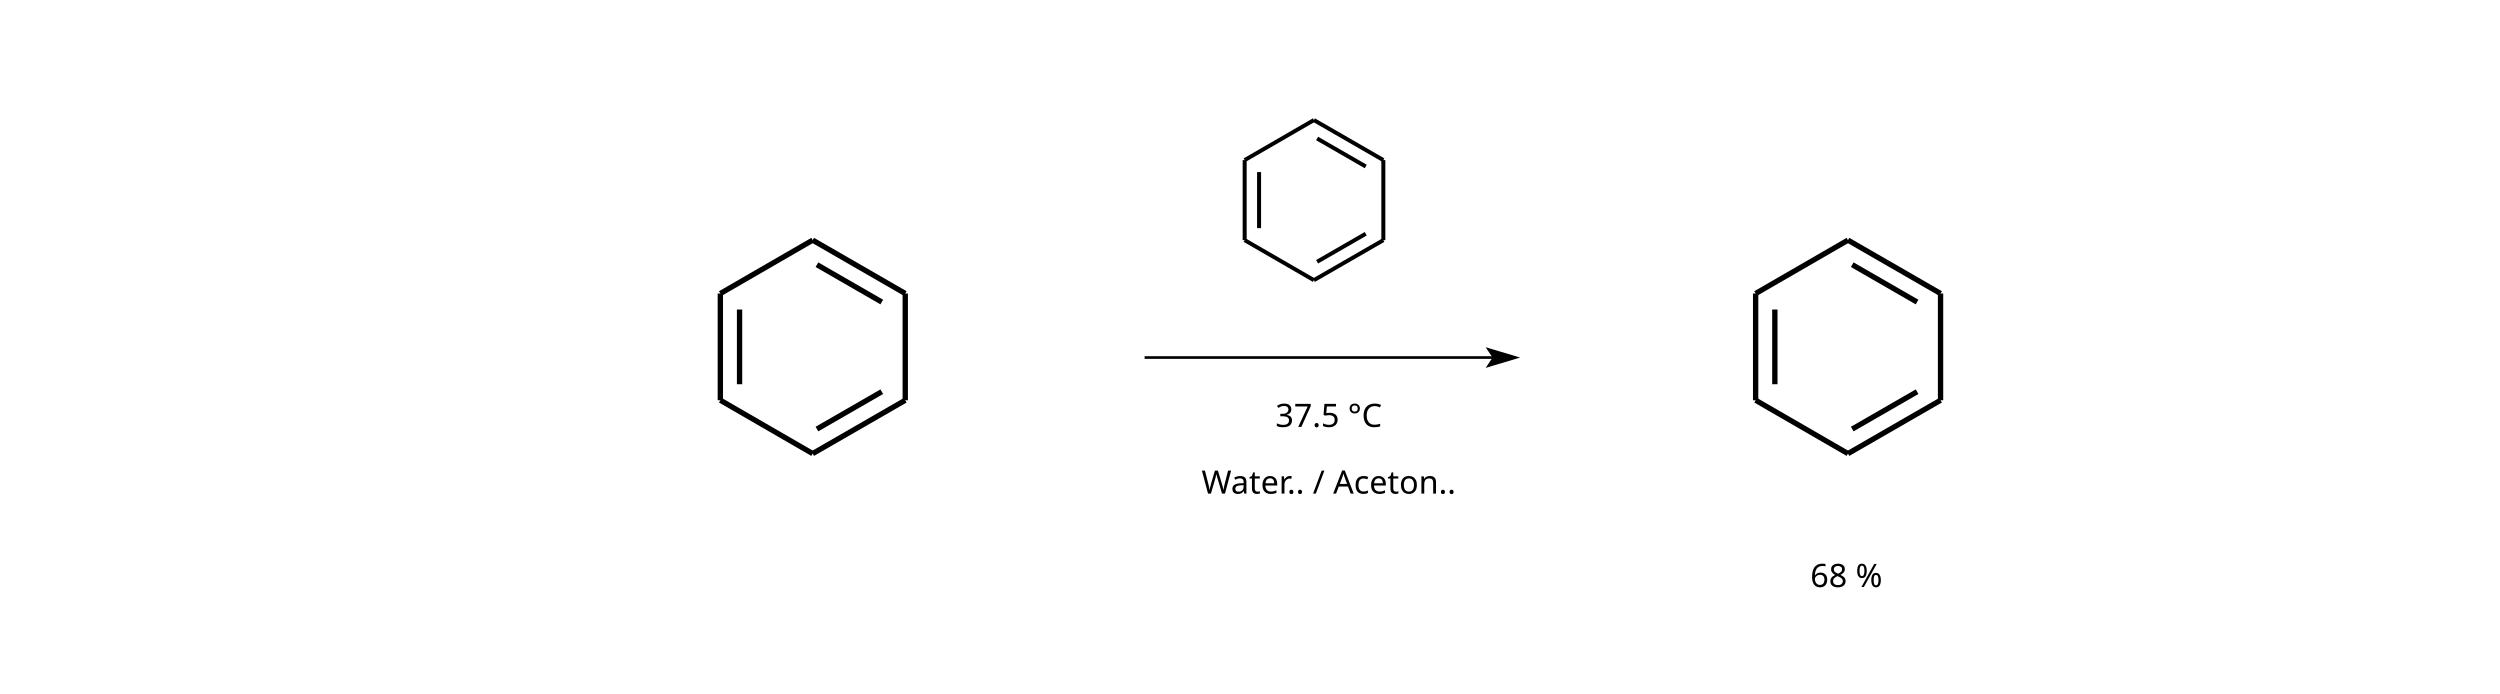
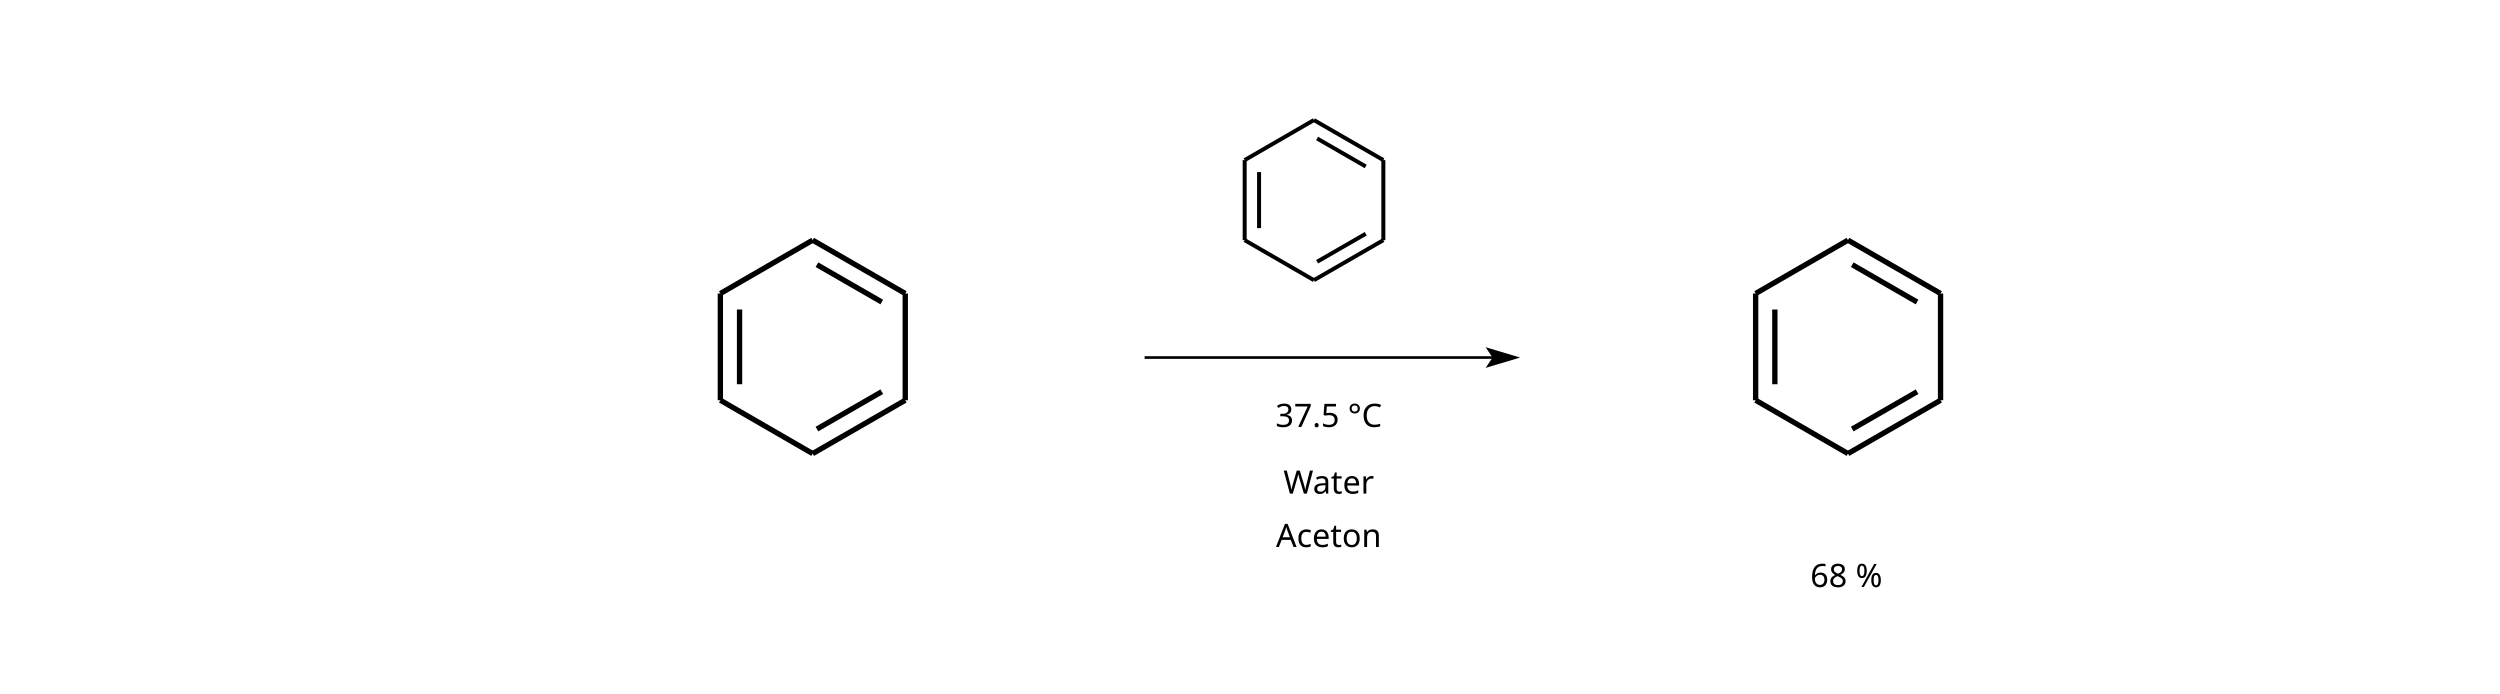
<svg xmlns="http://www.w3.org/2000/svg" version="1.1" width="12in" height="3.33in" viewBox="0 0 597 260.0">
  <g transform="translate(50, 0)">
    <g transform="scale(1)">
      <g transform="translate(10, 50)">
        <line x1="40.0" y1="100.0" x2="40.0" y2="60.0" stroke="rgb(0,0,0)" stroke-width="2.0" />
        <line x1="47.2" y1="94.0" x2="47.2" y2="66.0" stroke="rgb(0,0,0)" stroke-width="2.0" />
        <line x1="40.0" y1="60.0" x2="74.6" y2="40.0" stroke="rgb(0,0,0)" stroke-width="2.0" />
        <line x1="74.6" y1="40.0" x2="109.3" y2="60.0" stroke="rgb(0,0,0)" stroke-width="2.0" />
        <line x1="76.2" y1="49.2" x2="100.5" y2="63.2" stroke="rgb(0,0,0)" stroke-width="2.0" />
        <line x1="109.3" y1="60.0" x2="109.3" y2="100.0" stroke="rgb(0,0,0)" stroke-width="2.0" />
        <line x1="109.3" y1="100.0" x2="74.6" y2="120.0" stroke="rgb(0,0,0)" stroke-width="2.0" />
        <line x1="100.5" y1="96.8" x2="76.2" y2="110.8" stroke="rgb(0,0,0)" stroke-width="2.0" />
        <line x1="74.6" y1="120.0" x2="40.0" y2="100.0" stroke="rgb(0,0,0)" stroke-width="2.0" />
      </g>
    </g>
  </g>
  <g transform="translate(259, 0)">
    <g transform="scale(0.75)">
      <g transform="translate(10, 20)">
        <line x1="40.0" y1="100.0" x2="40.0" y2="60.0" stroke="rgb(0,0,0)" stroke-width="2.0" />
        <line x1="47.2" y1="94.0" x2="47.2" y2="66.0" stroke="rgb(0,0,0)" stroke-width="2.0" />
        <line x1="40.0" y1="60.0" x2="74.6" y2="40.0" stroke="rgb(0,0,0)" stroke-width="2.0" />
        <line x1="74.6" y1="40.0" x2="109.3" y2="60.0" stroke="rgb(0,0,0)" stroke-width="2.0" />
        <line x1="76.2" y1="49.2" x2="100.5" y2="63.2" stroke="rgb(0,0,0)" stroke-width="2.0" />
        <line x1="109.3" y1="60.0" x2="109.3" y2="100.0" stroke="rgb(0,0,0)" stroke-width="2.0" />
        <line x1="109.3" y1="100.0" x2="74.6" y2="120.0" stroke="rgb(0,0,0)" stroke-width="2.0" />
        <line x1="100.5" y1="96.8" x2="76.2" y2="110.8" stroke="rgb(0,0,0)" stroke-width="2.0" />
        <line x1="74.6" y1="120.0" x2="40.0" y2="100.0" stroke="rgb(0,0,0)" stroke-width="2.0" />
      </g>
    </g>
  </g>
  <g transform="translate(259, 130)">
    <svg stroke="black" stroke-width="1">
      <line x1="0" y1="4" x2="139" y2="4" stroke="black" />
      <polygon points="131,4 129,7 139,4 129,1" />
    </svg>
  </g>
  <g transform="translate(259, 130)">
    <svg font-family="sans-serif">
-       <text text-anchor="middle" x="69" y="55" font-size="12.1">Water.. / Aceton..</text>
+       <text text-anchor="middle" x="69" y="55" font-size="12.1">Water</text>
+     </svg>
+     <svg font-family="sans-serif">
+       <text text-anchor="middle" x="69" y="75" font-size="12.1">Aceton</text>
    </svg>
  </g>
  <g transform="translate(259, 130)">
    <svg font-family="sans-serif">
      <text text-anchor="middle" x="69" y="30" font-size="12.1">37.5 °C</text>
    </svg>
  </g>
  <g transform="translate(438, 0)">
    <g transform="scale(1)">
      <g transform="translate(10, 50)">
        <line x1="40.0" y1="100.0" x2="40.0" y2="60.0" stroke="rgb(0,0,0)" stroke-width="2.0" />
        <line x1="47.2" y1="94.0" x2="47.2" y2="66.0" stroke="rgb(0,0,0)" stroke-width="2.0" />
        <line x1="40.0" y1="60.0" x2="74.6" y2="40.0" stroke="rgb(0,0,0)" stroke-width="2.0" />
        <line x1="74.6" y1="40.0" x2="109.3" y2="60.0" stroke="rgb(0,0,0)" stroke-width="2.0" />
        <line x1="76.2" y1="49.2" x2="100.5" y2="63.2" stroke="rgb(0,0,0)" stroke-width="2.0" />
        <line x1="109.3" y1="60.0" x2="109.3" y2="100.0" stroke="rgb(0,0,0)" stroke-width="2.0" />
        <line x1="109.3" y1="100.0" x2="74.6" y2="120.0" stroke="rgb(0,0,0)" stroke-width="2.0" />
        <line x1="100.5" y1="96.8" x2="76.2" y2="110.8" stroke="rgb(0,0,0)" stroke-width="2.0" />
        <line x1="74.6" y1="120.0" x2="40.0" y2="100.0" stroke="rgb(0,0,0)" stroke-width="2.0" />
        <svg font-family="sans-serif">
          <text text-anchor="middle" font-size="12.1" y="170.0" x="74">68 %</text>
        </svg>
      </g>
    </g>
  </g>
</svg>
